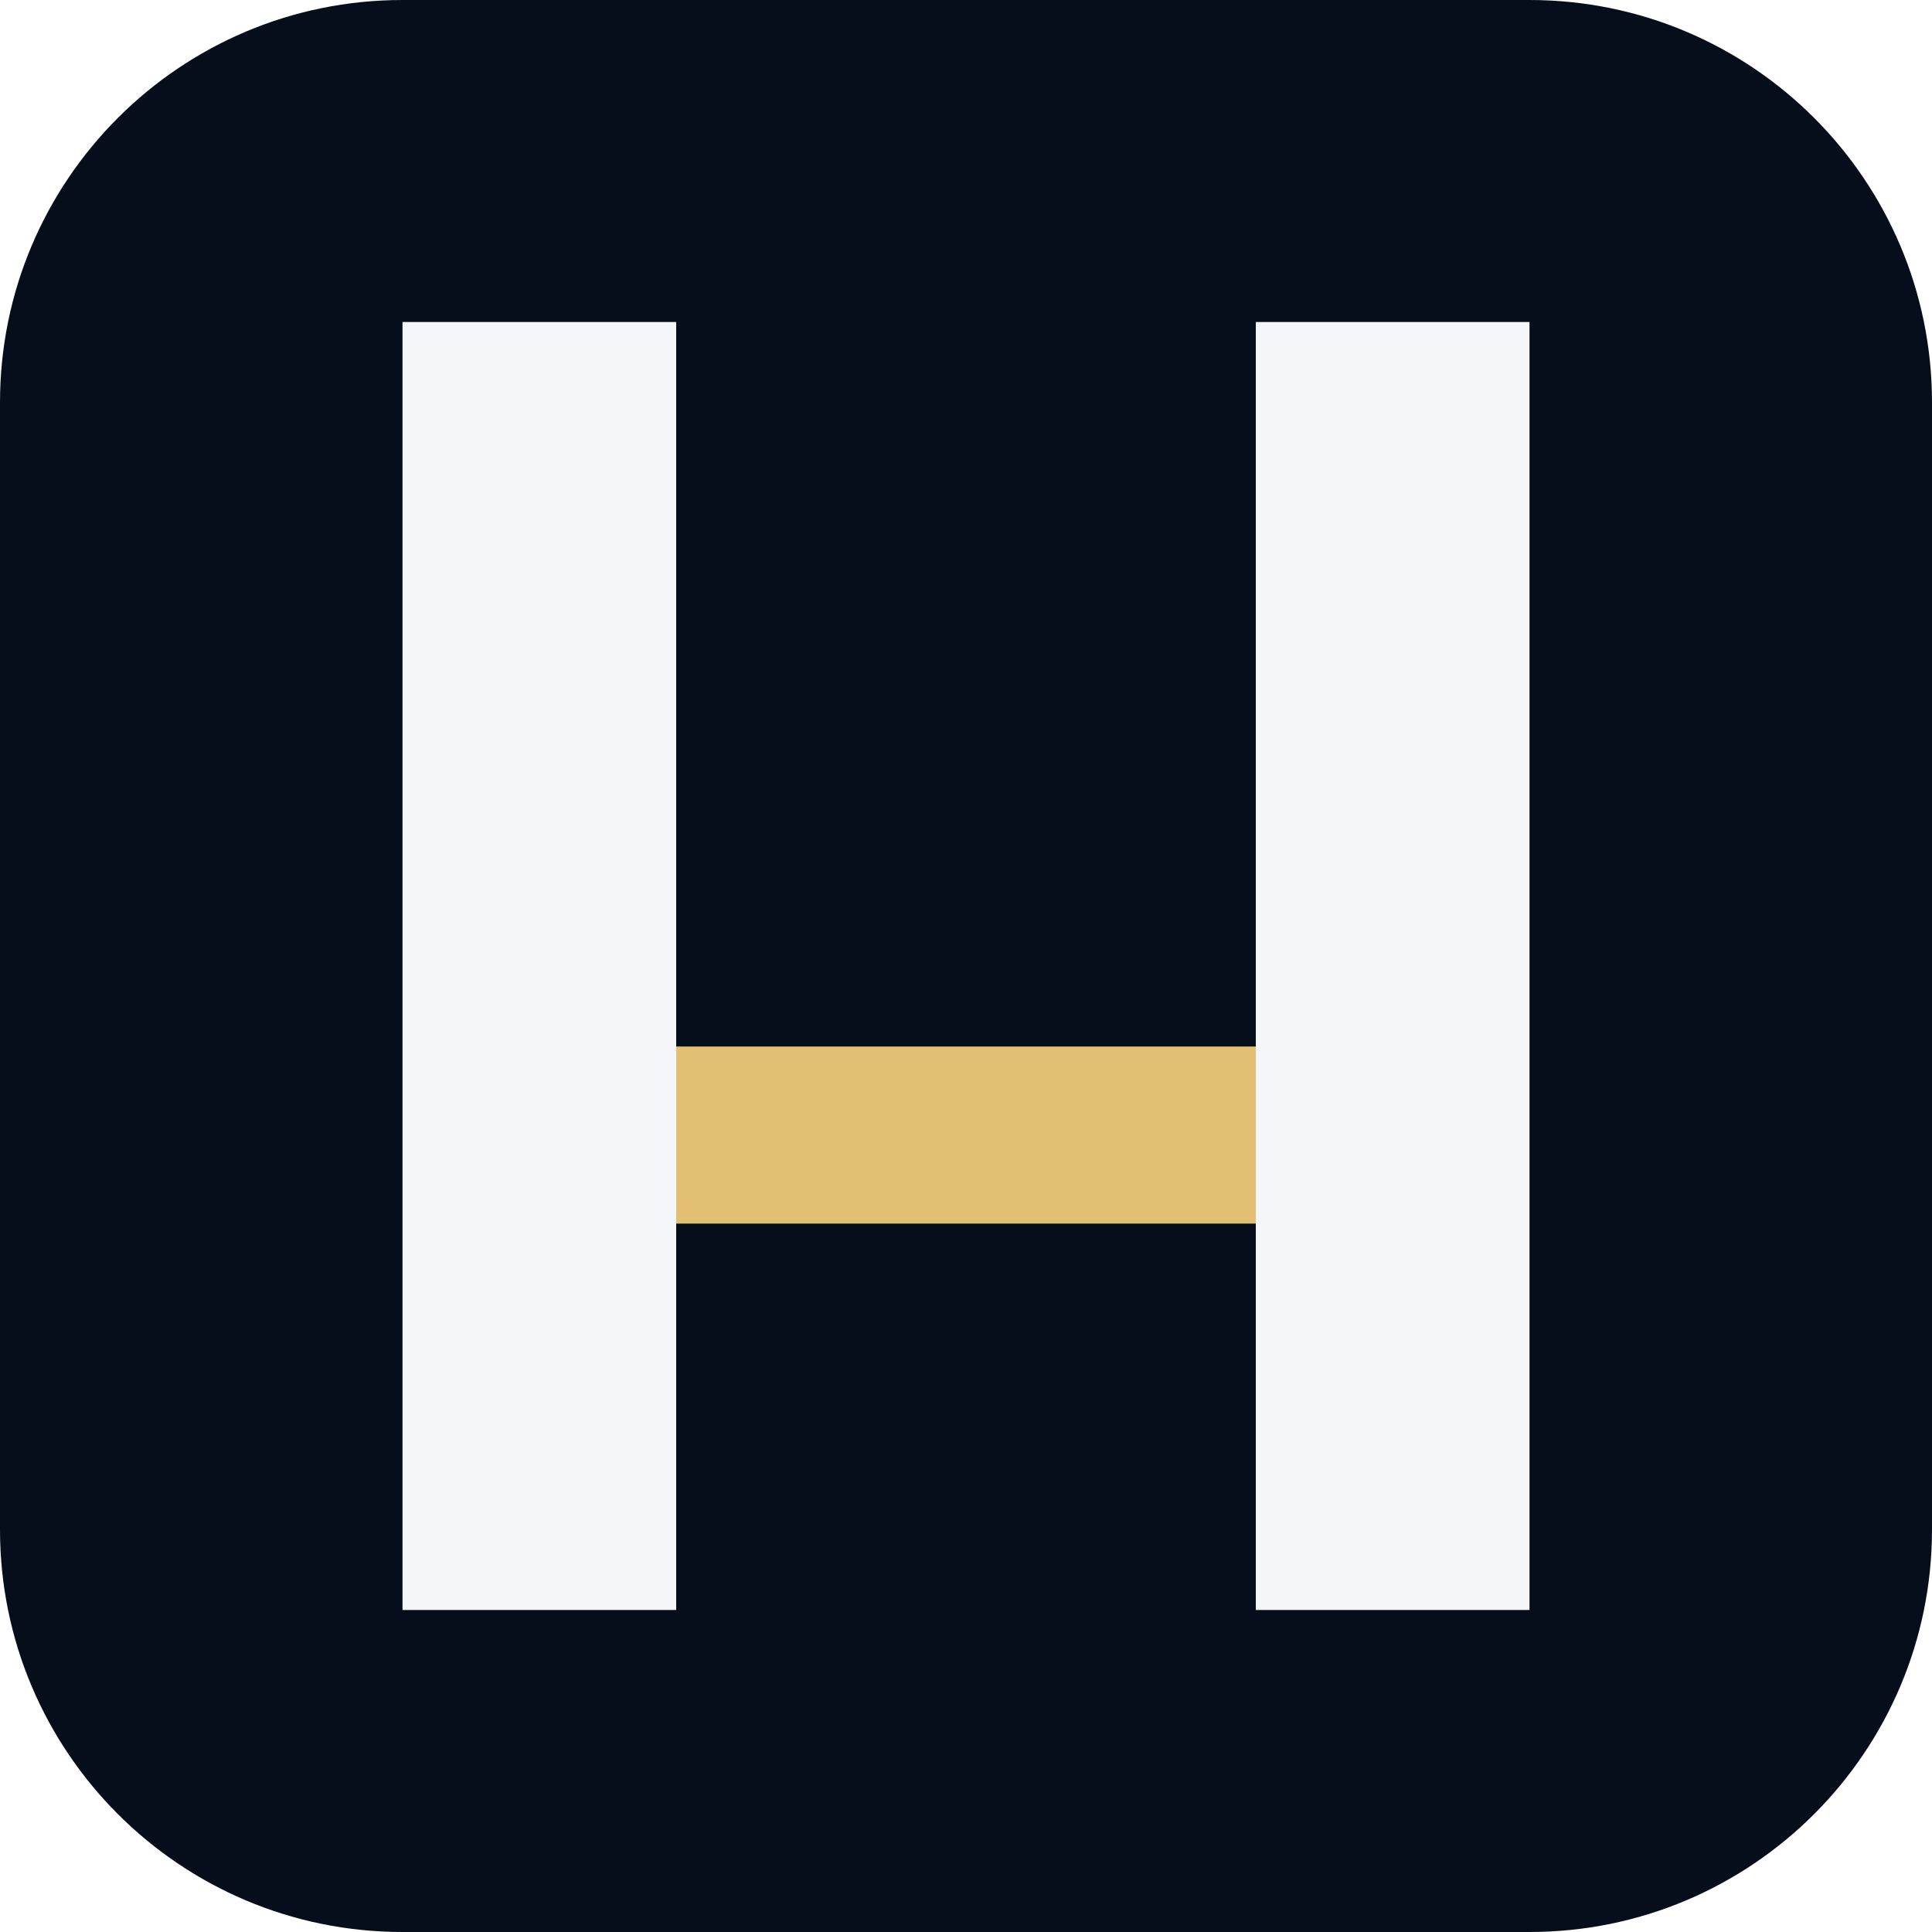
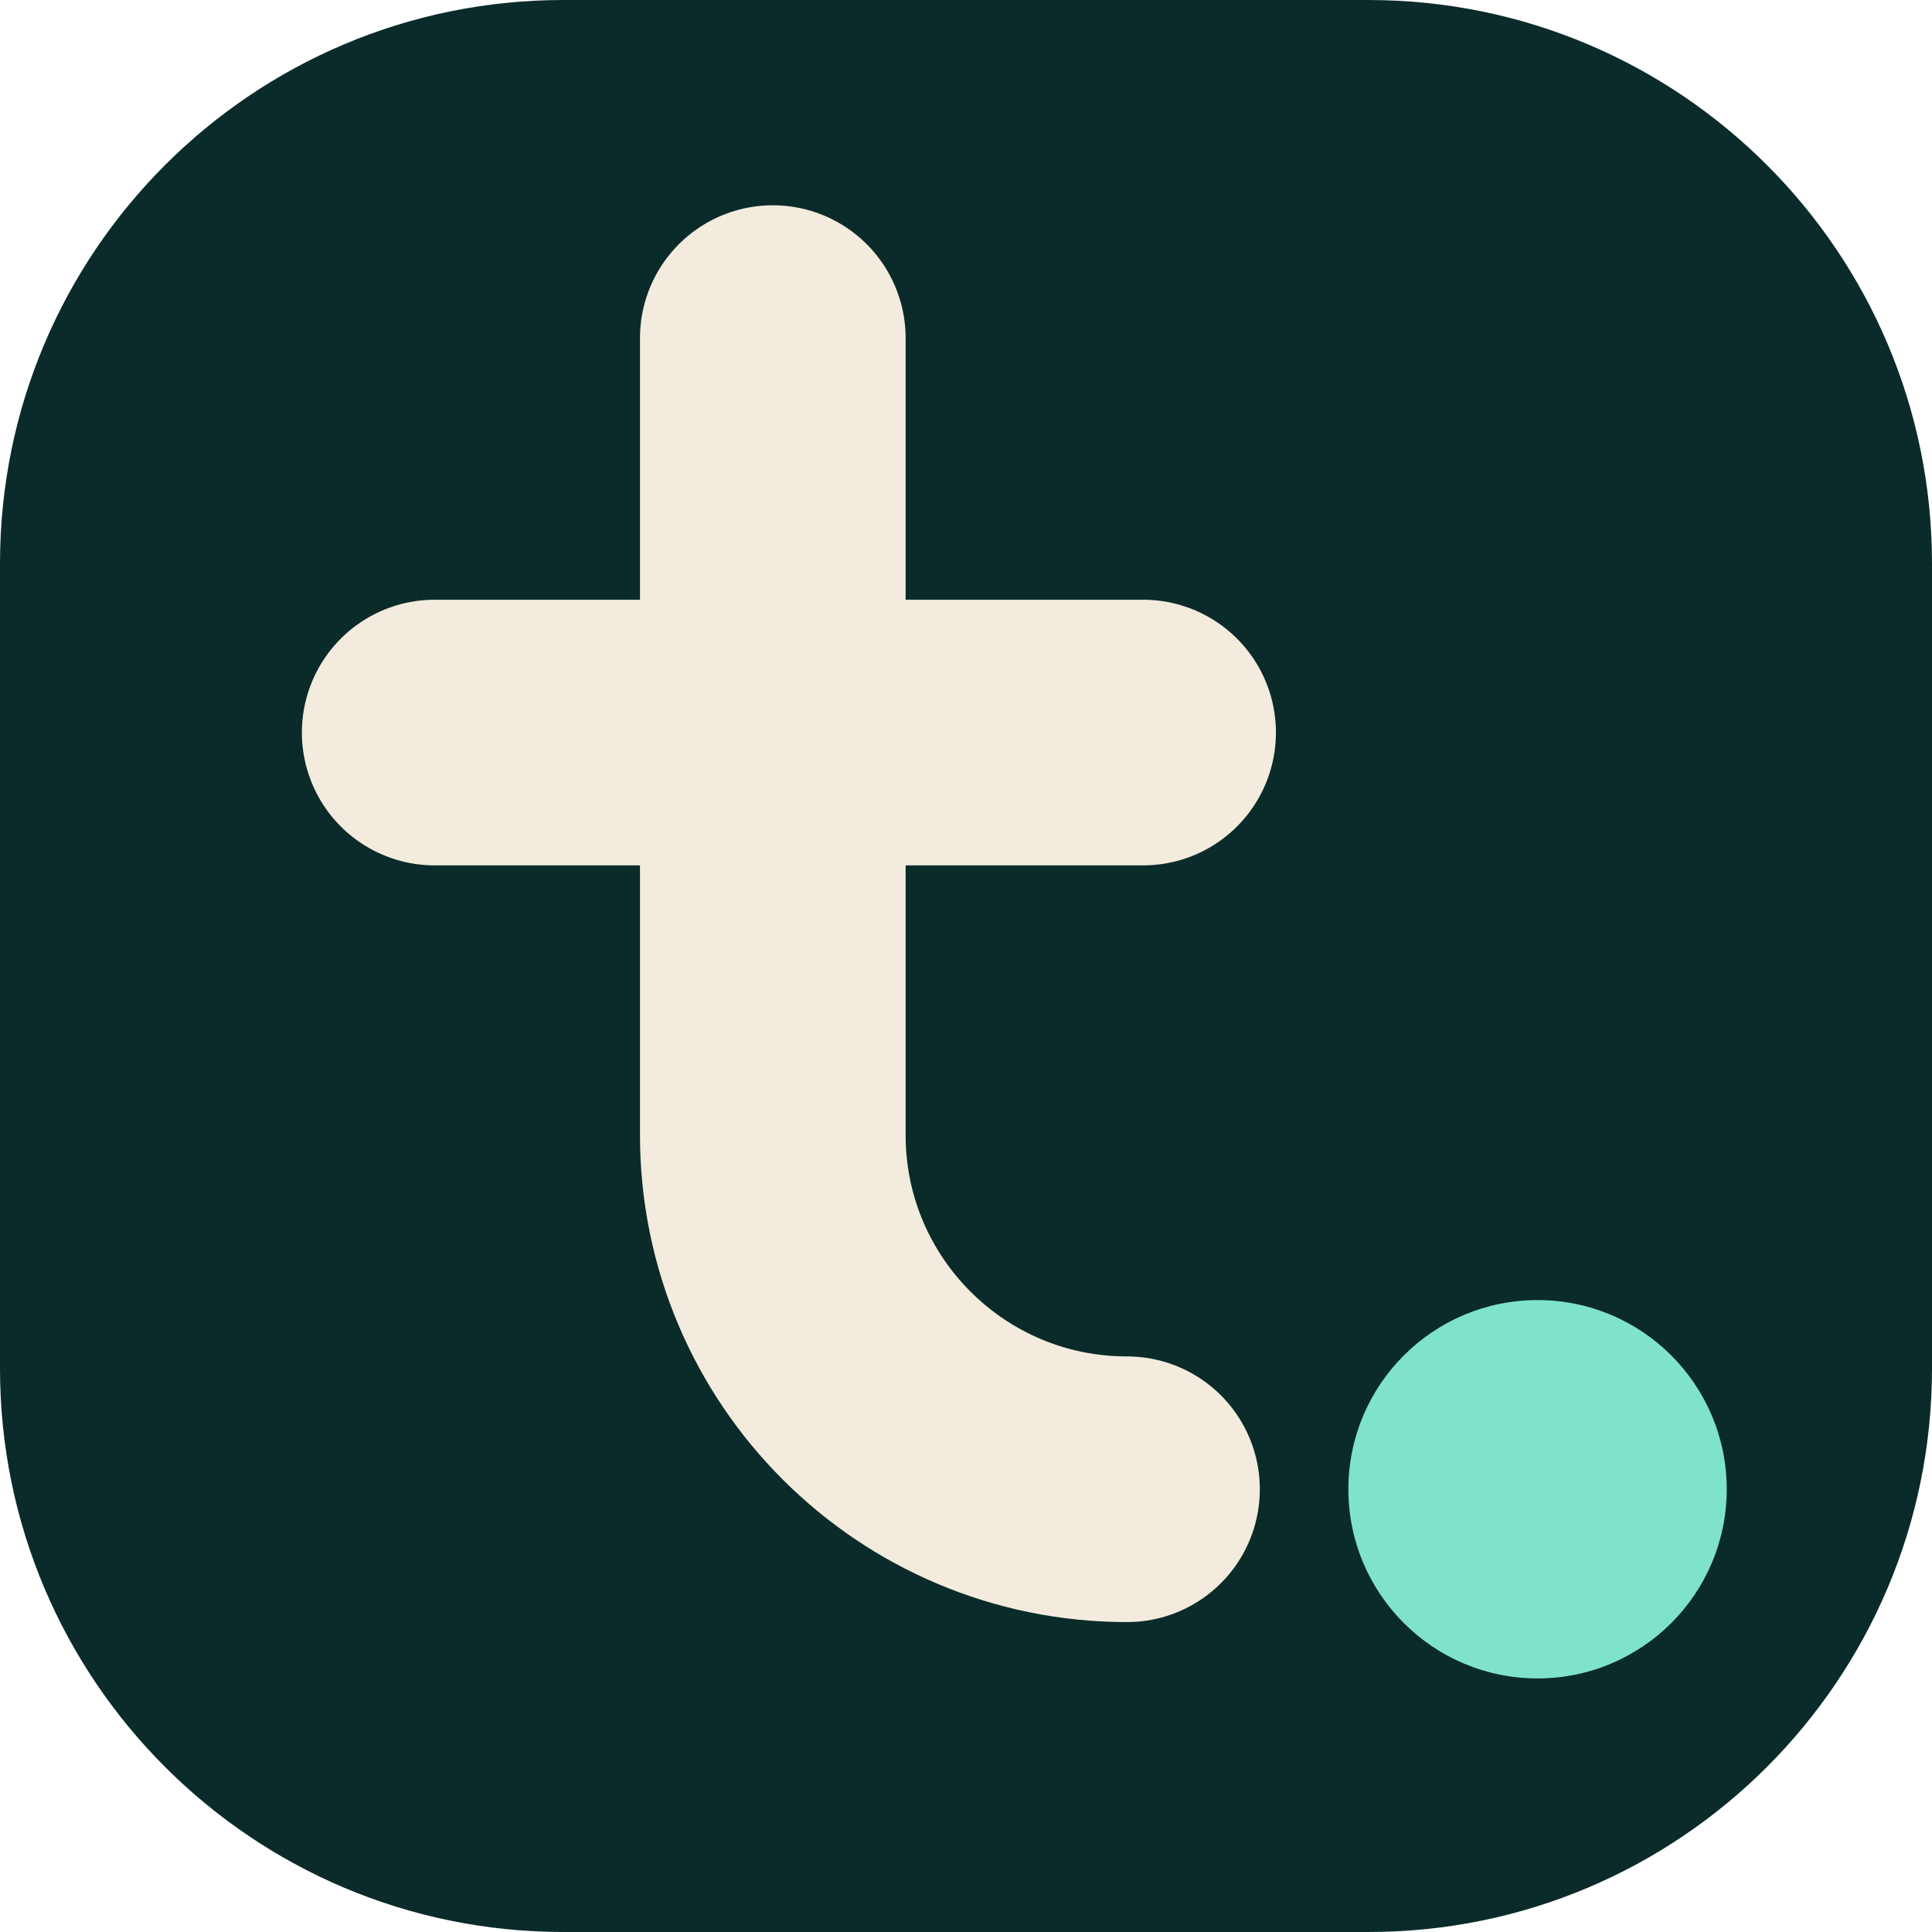
- <svg xmlns="http://www.w3.org/2000/svg" viewBox="0 0 24 24">
-   <rect width="24" height="24" rx="5" fill="#060E1B" />
-   <rect x="5" y="4" width="3.4" height="16" fill="#F4F6FA" />
-   <rect x="15.6" y="4" width="3.4" height="16" fill="#F4F6FA" />
-   <rect x="8.4" y="13" width="7.2" height="2.2" fill="#E3BF74" />
+ <svg xmlns="http://www.w3.org/2000/svg" viewBox="0 0 24 24" role="img" aria-label="Tefo">
+   <rect width="24" height="24" rx="7" fill="#0B2B2A" />
+   <path d="M9.6 4.2V14.1a4.4 4.4 0 0 0 4.4 4.4" fill="none" stroke="#F3EBDD" stroke-width="3.3" stroke-linecap="round" />
+   <path d="M5.4 9.1H14.2" fill="none" stroke="#F3EBDD" stroke-width="3.3" stroke-linecap="round" />
+   <circle cx="19.1" cy="18.5" r="2.35" fill="#7FE3CB" />
</svg>
